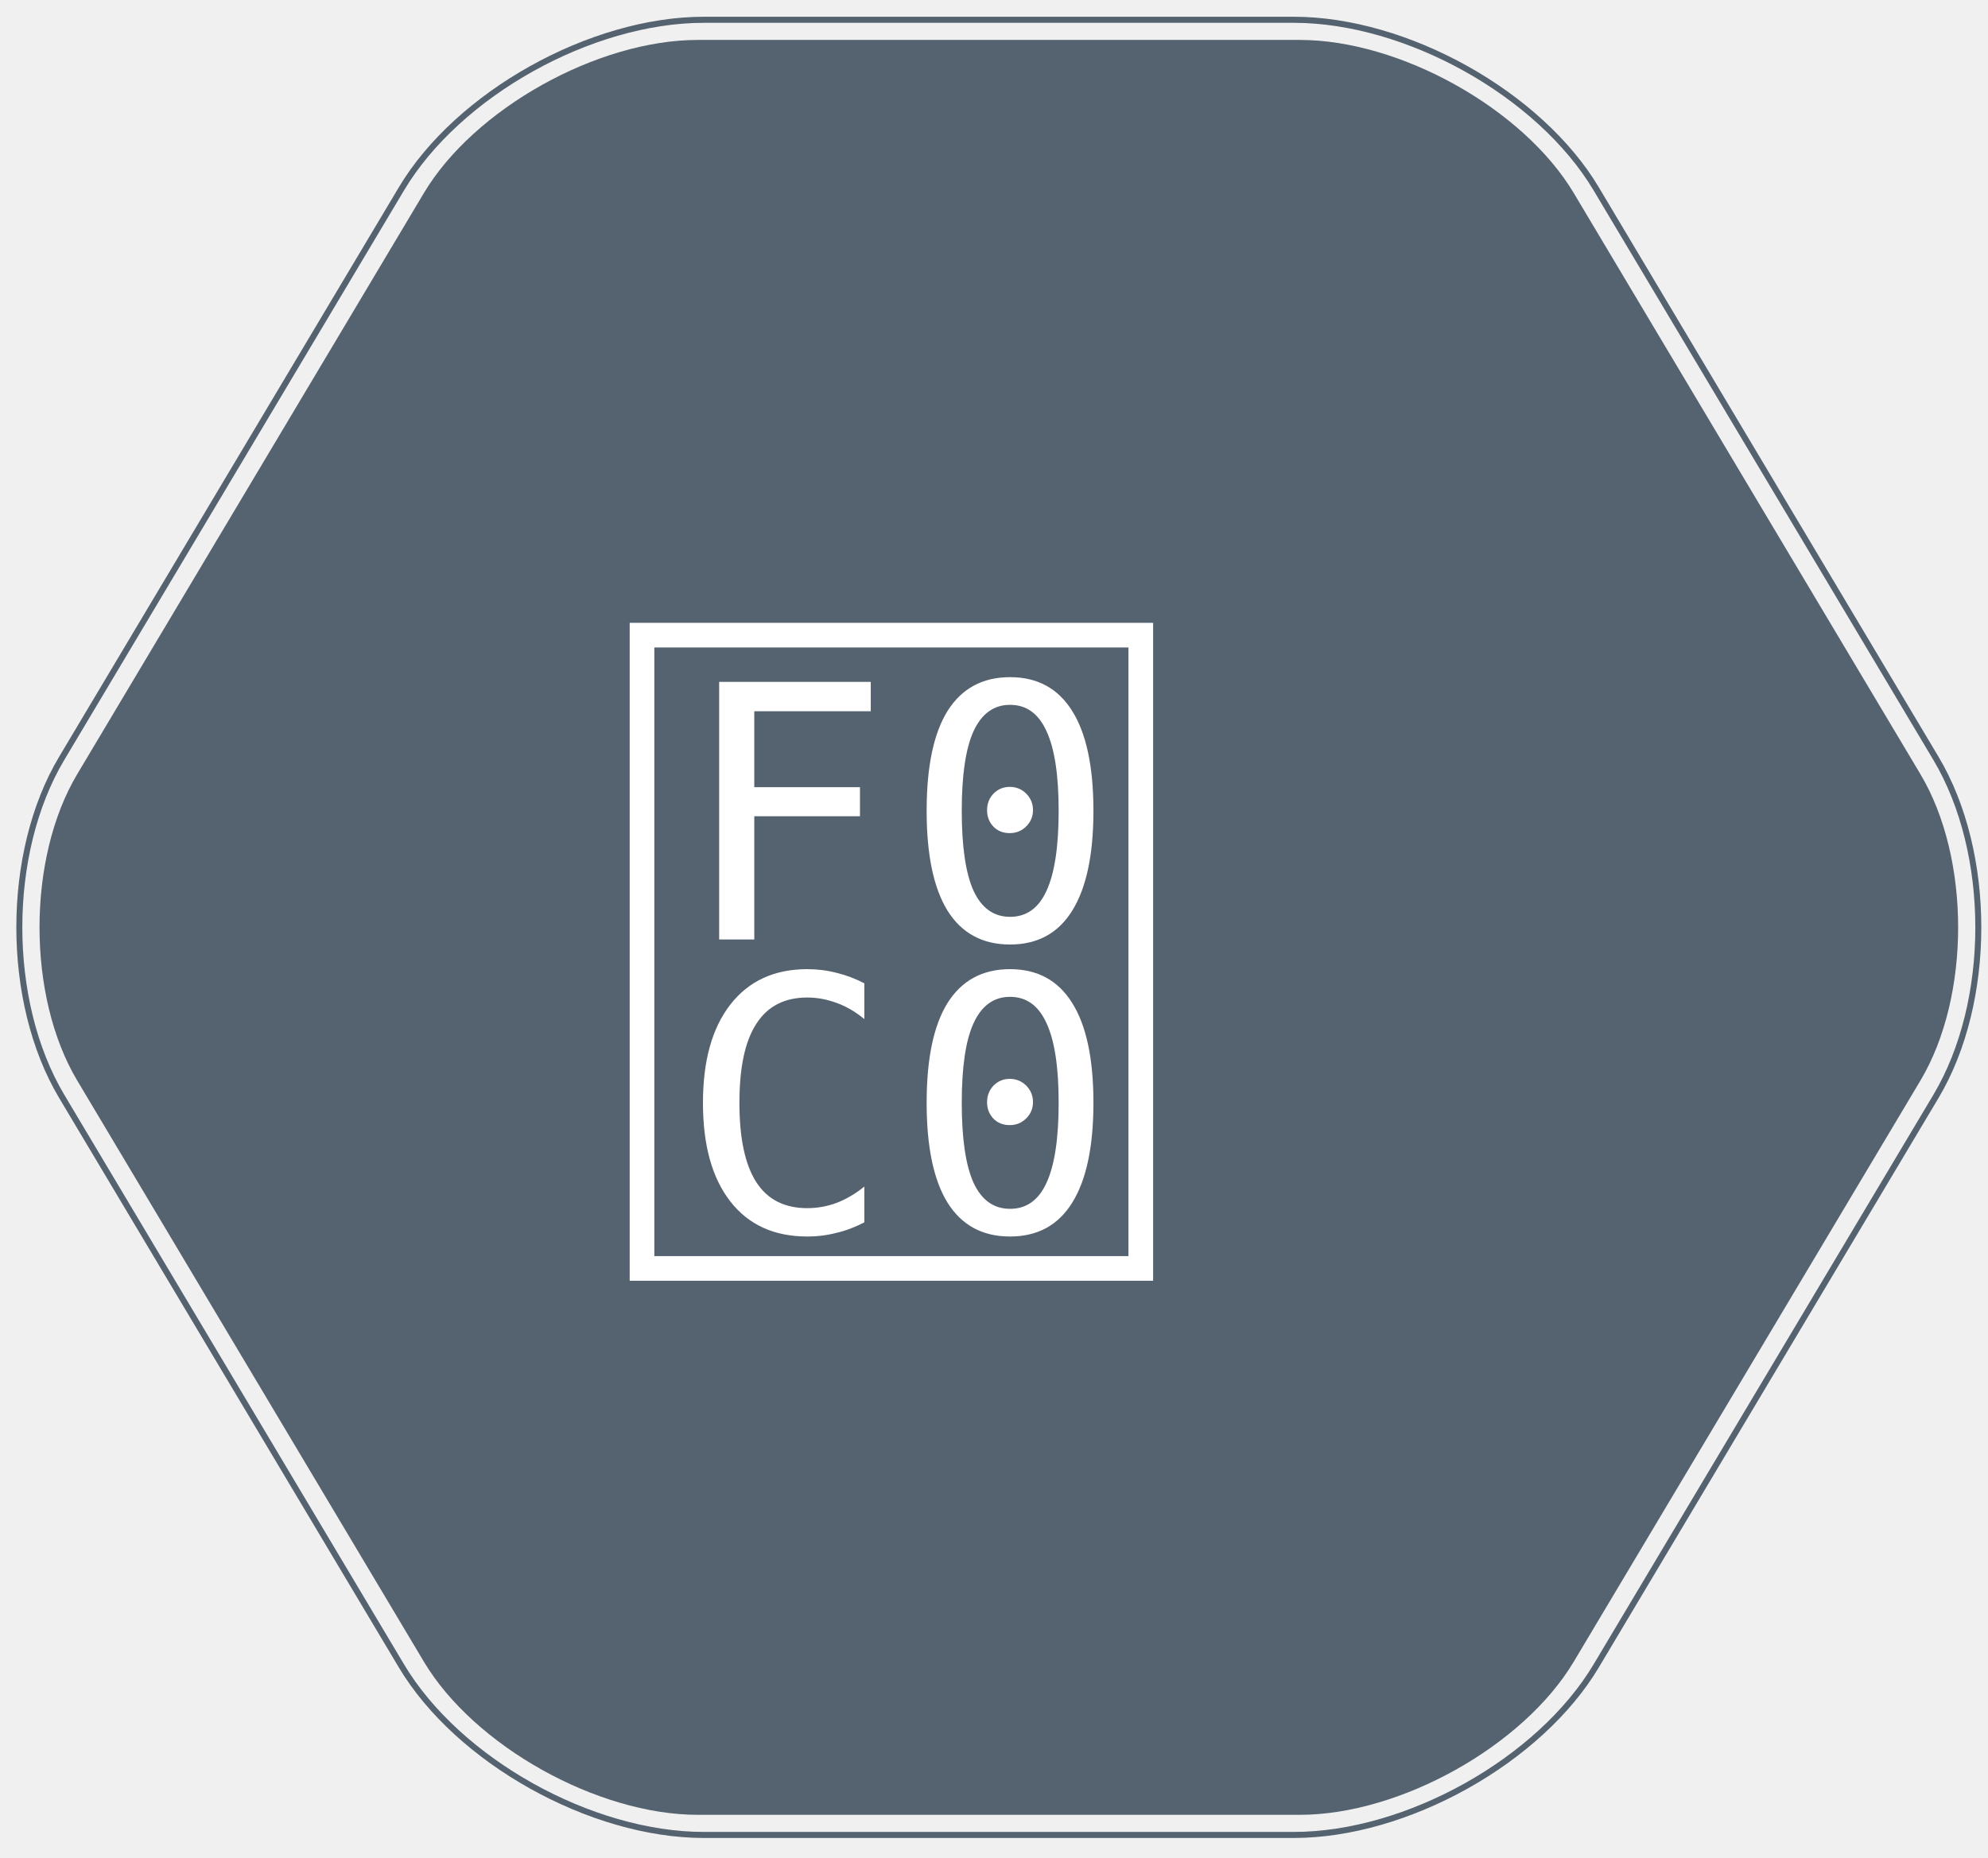
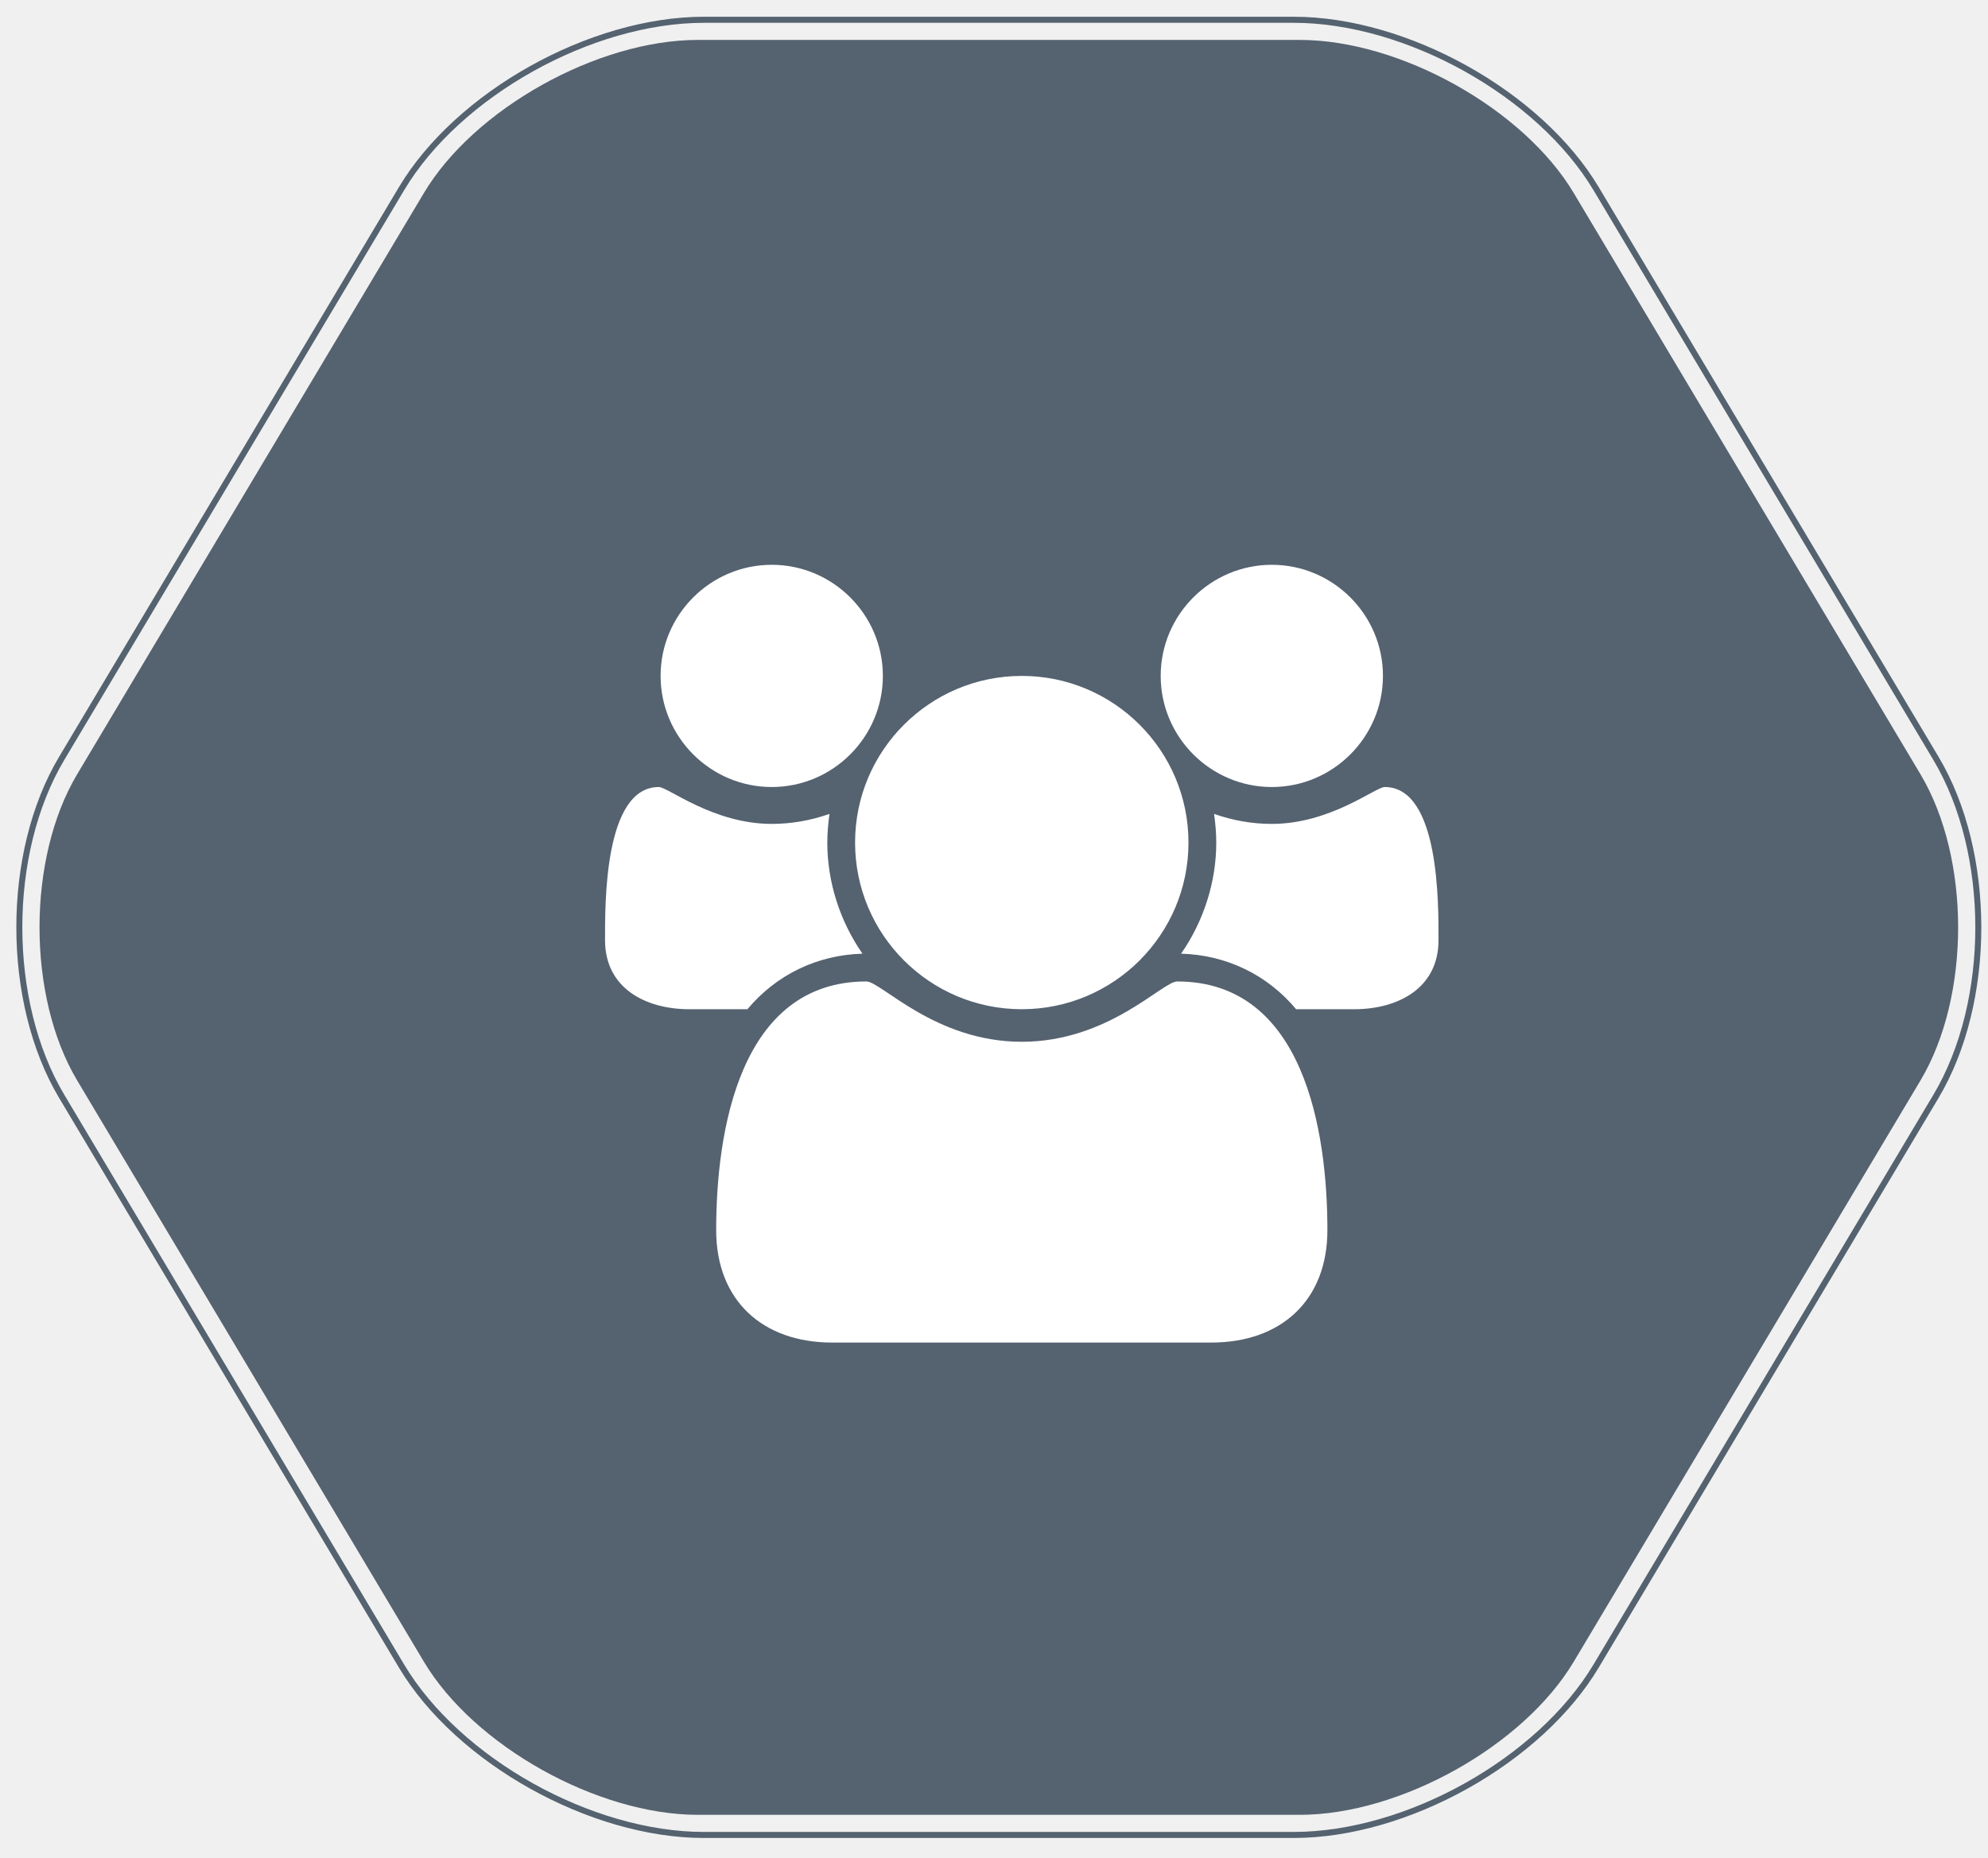
<svg xmlns="http://www.w3.org/2000/svg" width="92px" height="86px" viewBox="0 0 92 86" version="1.1">
  <description>Created with Sketch.</description>
  <defs />
  <g id="Page-1" stroke="none" stroke-width="1" fill="none" fill-rule="evenodd">
    <path d="M32.578,1.056 C27.389,1.056 21.292,4.463 18.698,8.812 L2.976,35.173 C0.385,39.521 0.385,46.332 2.978,50.678 L18.698,77.038 C21.292,81.387 27.389,84.795 32.578,84.795 L59.869,84.795 C65.057,84.795 71.154,81.387 73.748,77.038 L89.47,50.678 C92.061,46.331 92.061,39.52 89.47,35.173 L73.748,8.812 C71.154,4.463 65.057,1.056 59.869,1.056 L32.578,1.056 L32.578,1.056 Z M59.869,85.075 L32.578,85.075 C27.3,85.075 21.097,81.607 18.457,77.181 L2.737,50.822 C0.097,46.394 0.095,39.458 2.735,35.03 L18.457,8.669 C21.097,4.242 27.3,0.775 32.578,0.775 L59.869,0.775 C65.147,0.775 71.349,4.243 73.989,8.669 L89.711,35.03 C92.35,39.458 92.35,46.394 89.711,50.822 L73.989,77.181 C71.349,81.607 65.147,85.075 59.869,85.075 L59.869,85.075 Z" id="Fill-12" fill="#556270" />
    <path d="M32.297,84.003 C27.647,84.003 21.94,80.813 19.616,76.915 L3.572,50.012 C1.248,46.114 1.248,39.737 3.571,35.838 L19.616,8.936 C21.94,5.038 27.647,1.848 32.297,1.848 L60.149,1.848 C64.798,1.848 70.506,5.038 72.83,8.936 L88.875,35.838 C91.199,39.737 91.199,46.114 88.875,50.012 L72.83,76.915 C70.506,80.813 64.798,84.003 60.149,84.003 L32.297,84.003" id="Fill-13" fill="#556270" />
-     <text id="" font-family="FontAwesome" font-size="36" font-weight="normal" fill="#FFFFFF">
-       <tspan x="28" y="57"></tspan>
-     </text>
+     <path d="M39.913,44.143 C38.868,42.636 38.286,40.828 38.286,39 C38.286,38.558 38.326,38.116 38.386,37.674 C37.522,37.975 36.638,38.136 35.714,38.136 C33.002,38.136 30.913,36.429 30.491,36.429 C27.94,36.429 28,41.893 28,43.52 C28,45.75 29.888,46.714 31.897,46.714 L34.589,46.714 C35.935,45.107 37.824,44.203 39.913,44.143 Z M61.429,56.94 C61.429,52.4 60.364,45.429 54.478,45.429 C53.795,45.429 51.304,48.221 47.286,48.221 C43.268,48.221 40.777,45.429 40.094,45.429 C34.208,45.429 33.143,52.4 33.143,56.94 C33.143,60.194 35.292,62.143 38.507,62.143 L56.065,62.143 C59.279,62.143 61.429,60.194 61.429,56.94 Z M40.857,31.286 C40.857,28.453 38.547,26.143 35.714,26.143 C32.882,26.143 30.571,28.453 30.571,31.286 C30.571,34.118 32.882,36.429 35.714,36.429 C38.547,36.429 40.857,34.118 40.857,31.286 Z M55,39 C55,34.741 51.545,31.286 47.286,31.286 C43.027,31.286 39.571,34.741 39.571,39 C39.571,43.259 43.027,46.714 47.286,46.714 C51.545,46.714 55,43.259 55,39 Z M66.571,43.52 C66.571,41.893 66.632,36.429 64.08,36.429 C63.659,36.429 61.569,38.136 58.857,38.136 C57.933,38.136 57.049,37.975 56.185,37.674 C56.246,38.116 56.286,38.558 56.286,39 C56.286,40.828 55.703,42.636 54.659,44.143 C56.748,44.203 58.636,45.107 59.982,46.714 L62.674,46.714 C64.683,46.714 66.571,45.75 66.571,43.52 Z M64,31.286 C64,28.453 61.69,26.143 58.857,26.143 C56.025,26.143 53.714,28.453 53.714,31.286 C53.714,34.118 56.025,36.429 58.857,36.429 C61.69,36.429 64,34.118 64,31.286 Z" id="" fill="#FFFFFF" />
  </g>
</svg>
